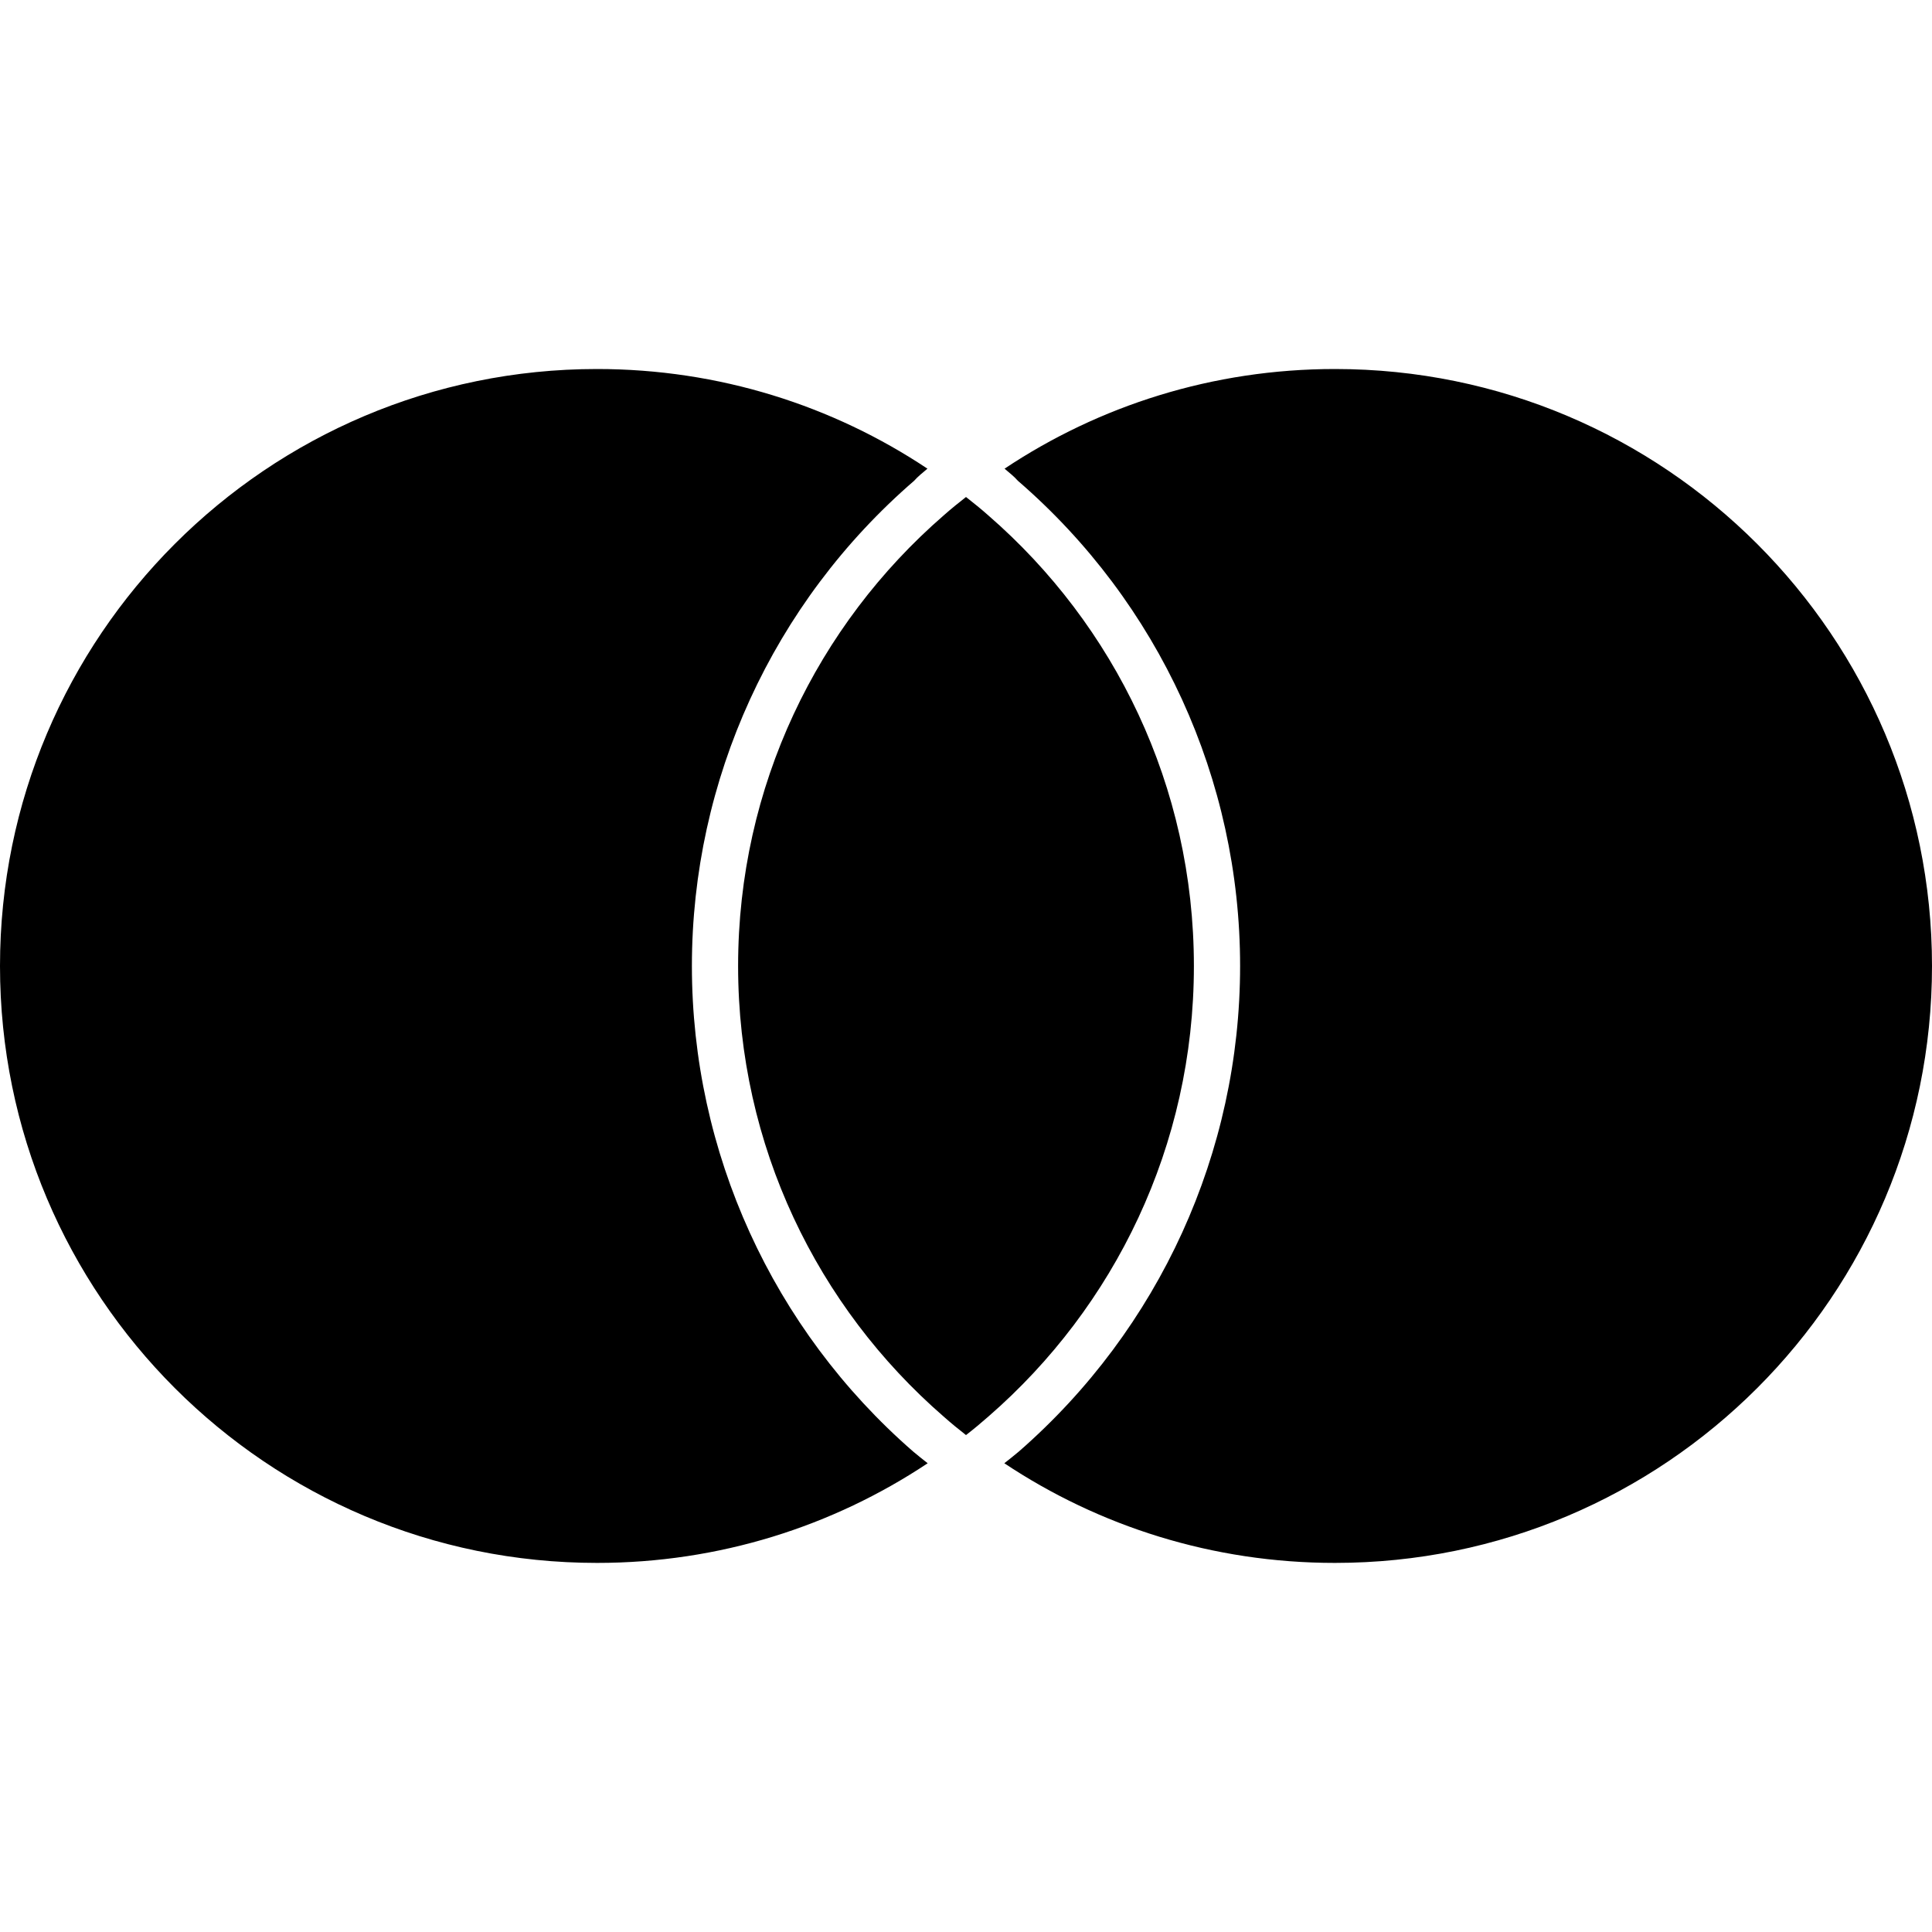
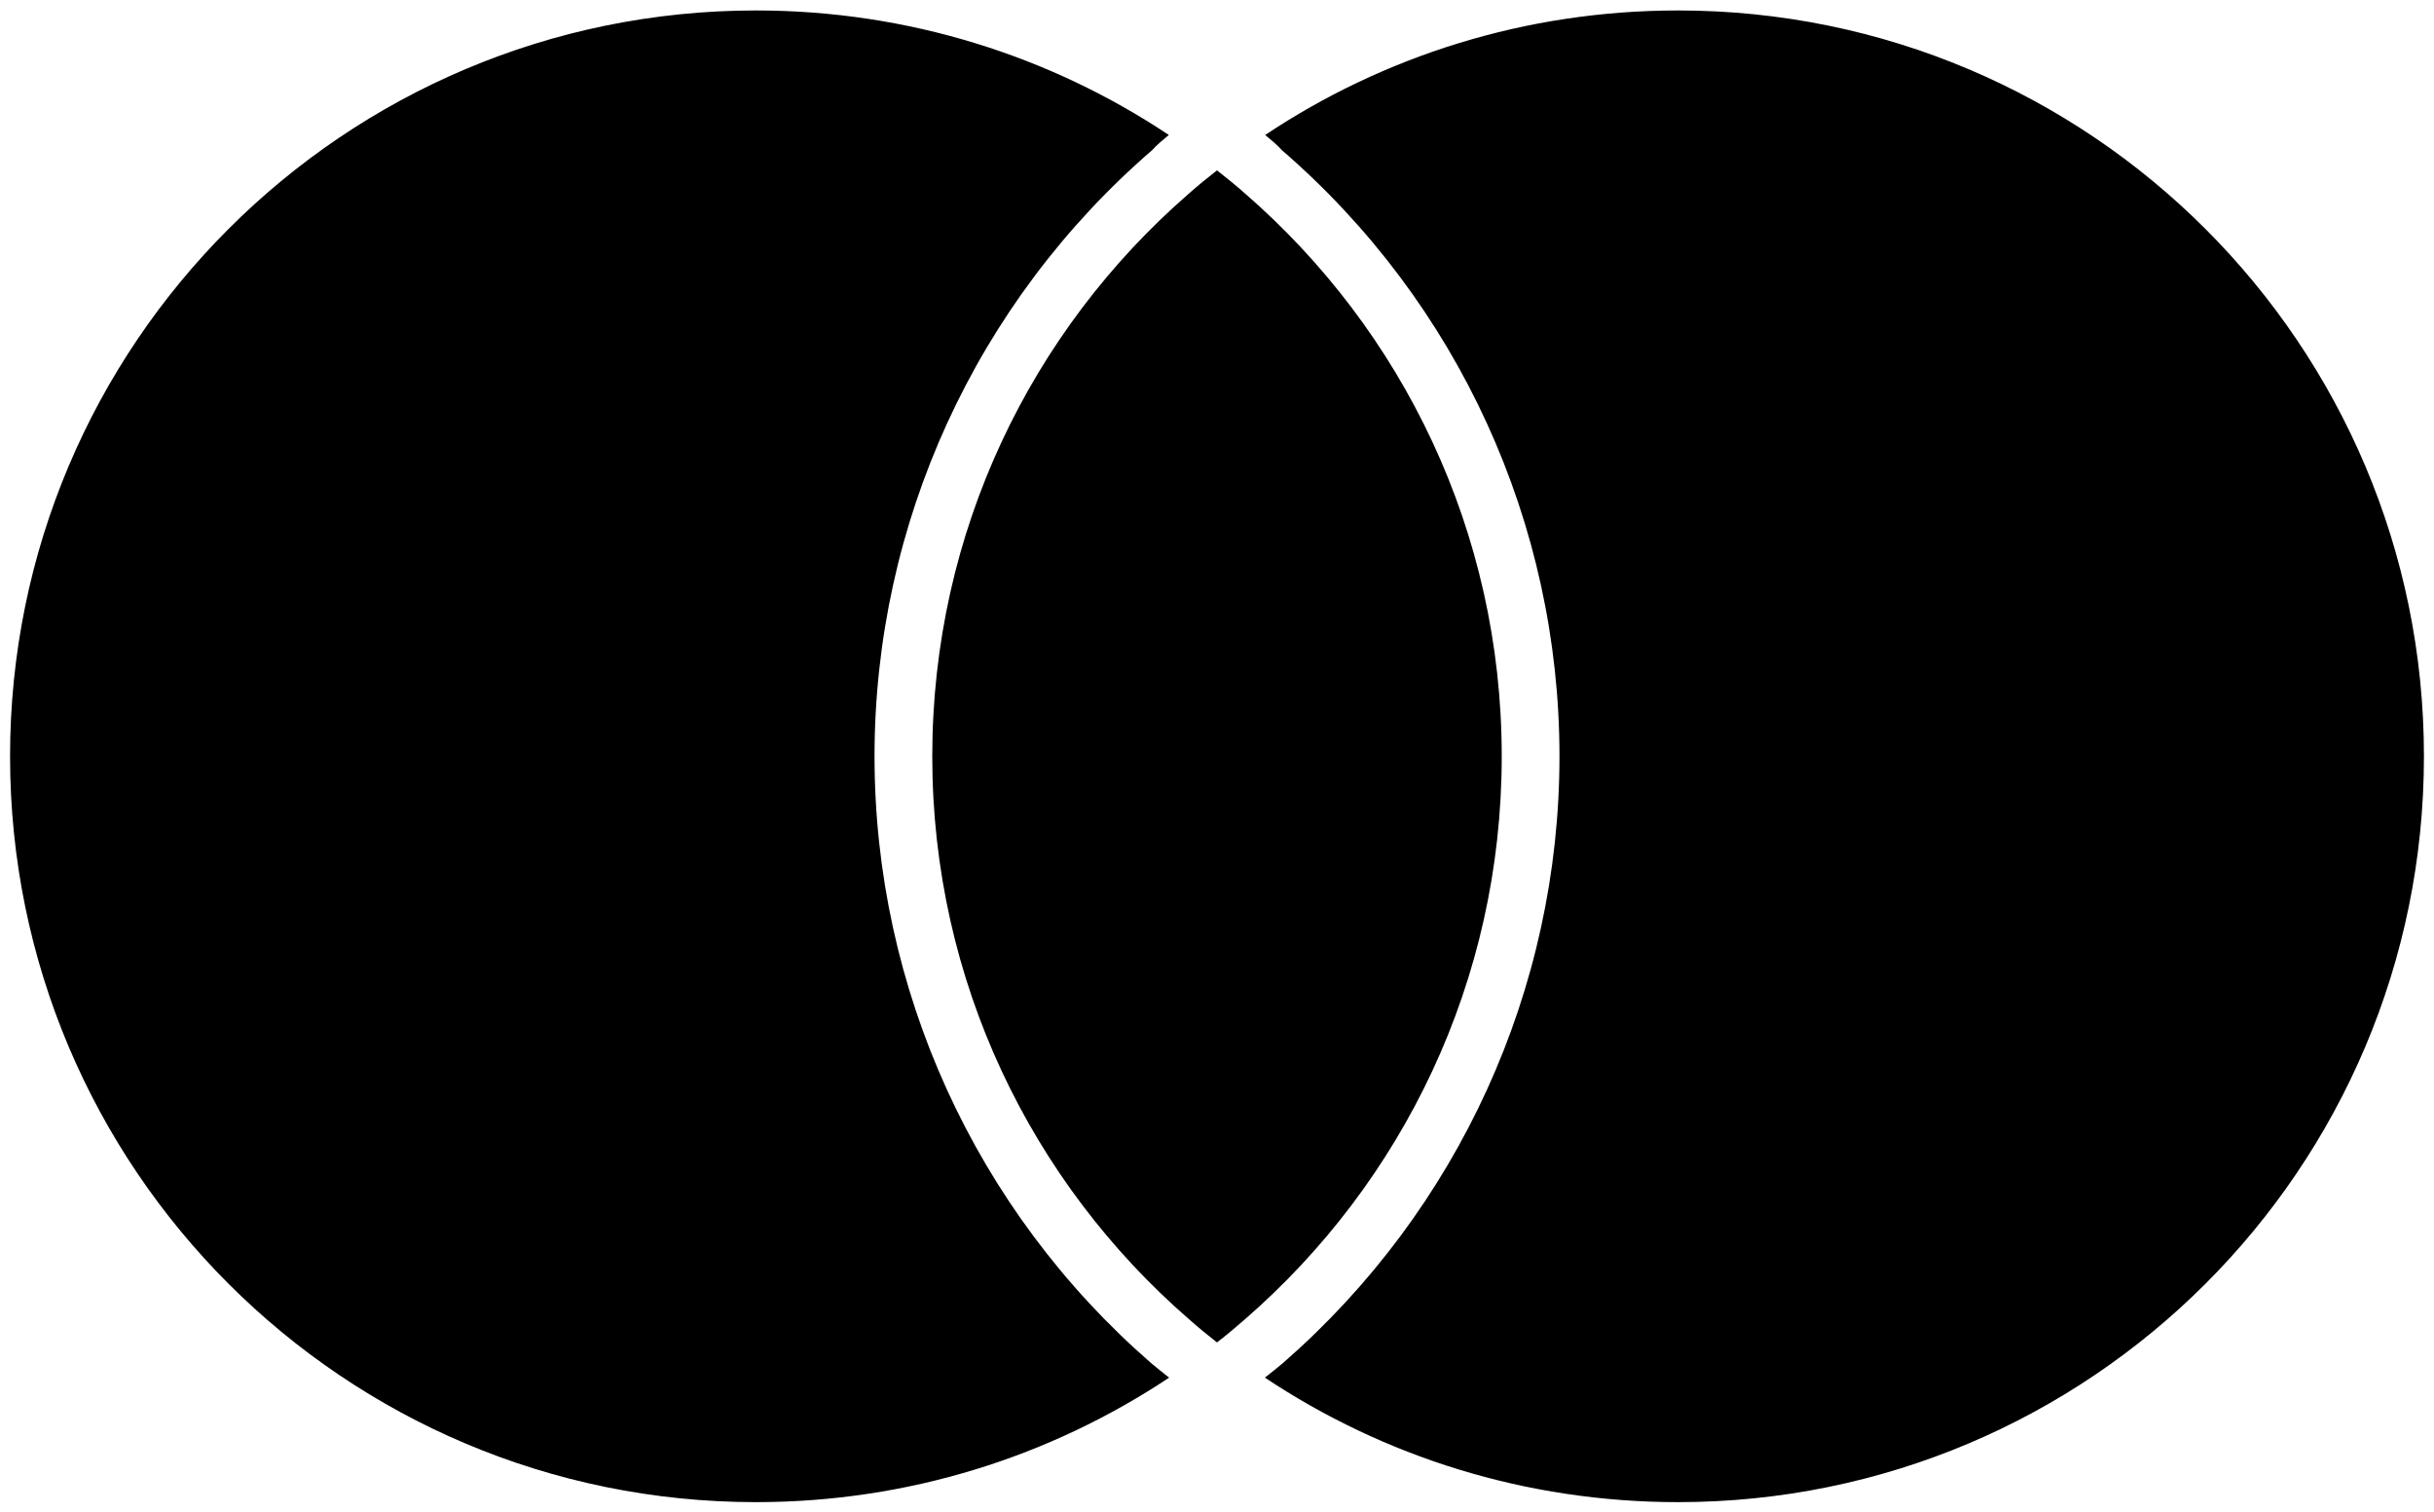
- <svg xmlns="http://www.w3.org/2000/svg" role="img" viewBox="0 0 24 24">
+ <svg xmlns="http://www.w3.org/2000/svg" role="img" viewBox="-0.1 4.48 24.2 15.03">
  <path d="M11.343 18.031c.058.049.12.098.181.146-1.177.783-2.59 1.238-4.107 1.238C3.32 19.416 0 16.096 0 12c0-4.095 3.32-7.416 7.416-7.416 1.518 0 2.931.456 4.105 1.238-.06.051-.12.098-.165.15C9.6 7.489 8.595 9.688 8.595 12c0 2.311 1.001 4.51 2.748 6.031zm5.241-13.447c-1.52 0-2.931.456-4.105 1.238.06.051.12.098.165.15C14.4 7.489 15.405 9.688 15.405 12c0 2.31-1.001 4.507-2.748 6.031-.058.049-.12.098-.181.146 1.177.783 2.588 1.238 4.107 1.238C20.68 19.416 24 16.096 24 12c0-4.094-3.32-7.416-7.416-7.416zM12 6.174c-.096.075-.189.15-.28.231C10.156 7.764 9.169 9.765 9.169 12c0 2.236.987 4.236 2.551 5.595.09.08.185.158.28.232.096-.074.189-.152.28-.232 1.563-1.359 2.551-3.359 2.551-5.595 0-2.235-.987-4.236-2.551-5.595-.09-.08-.184-.156-.28-.231z" />
</svg>
